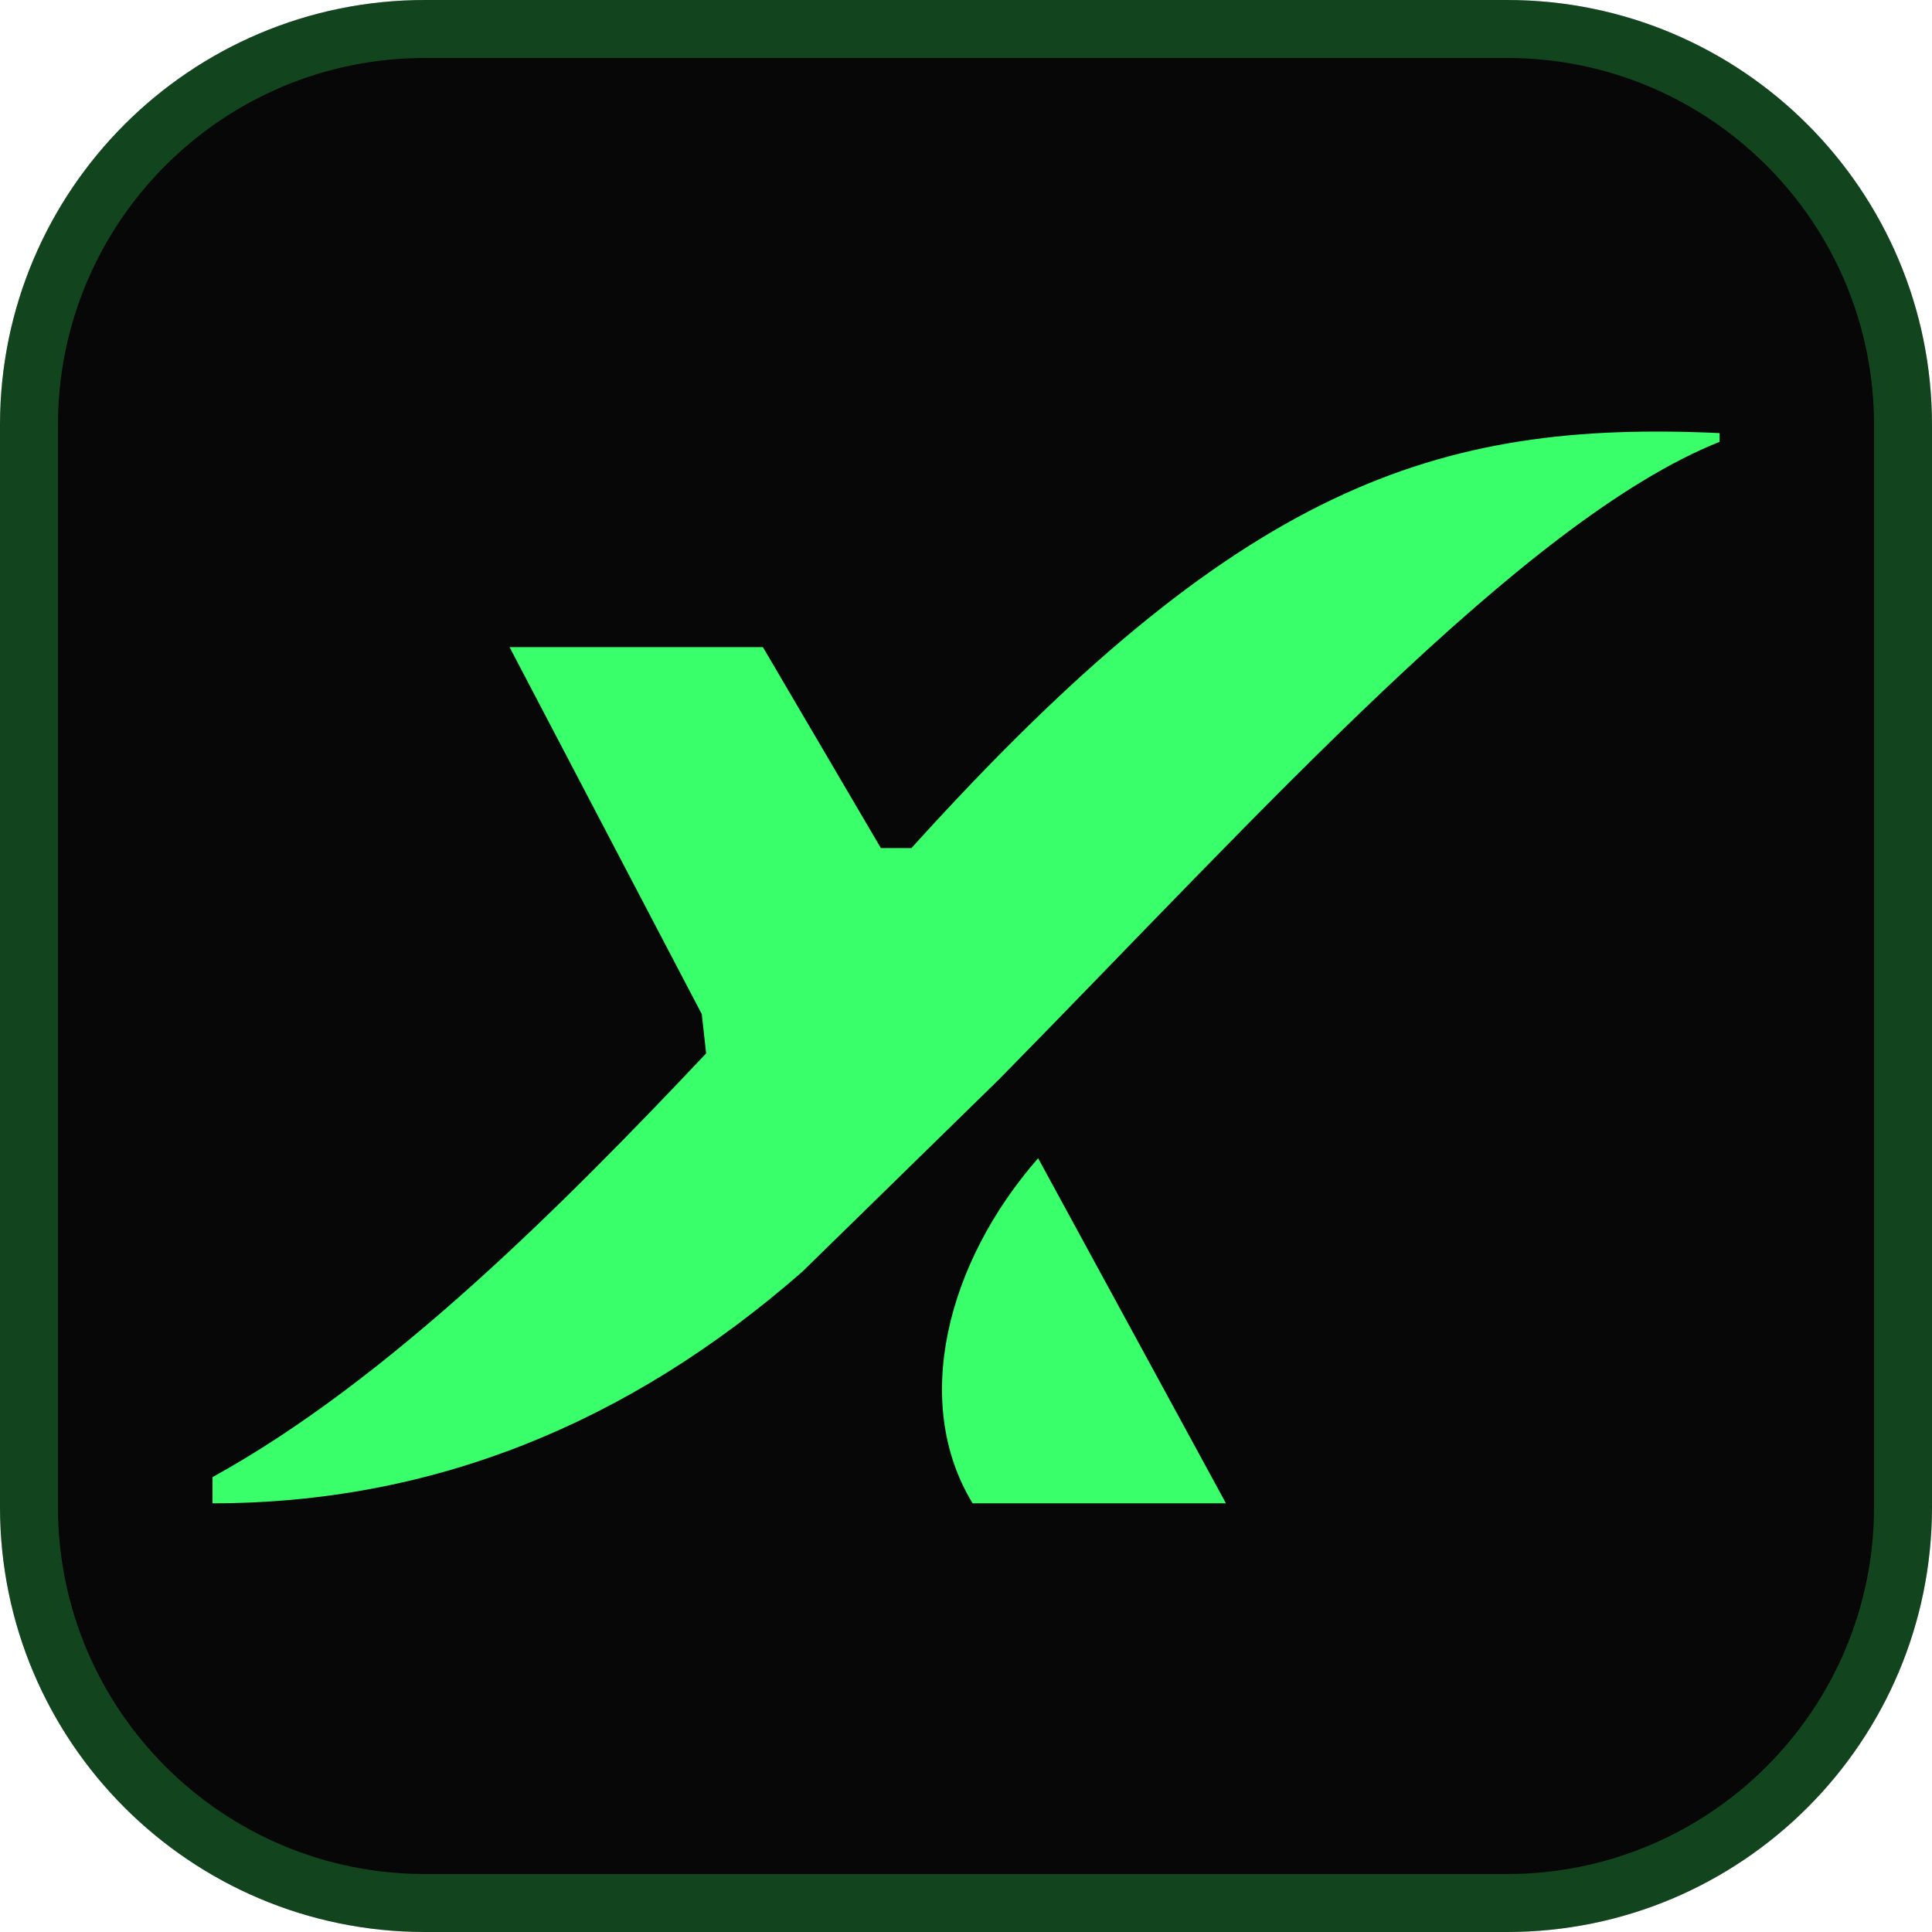
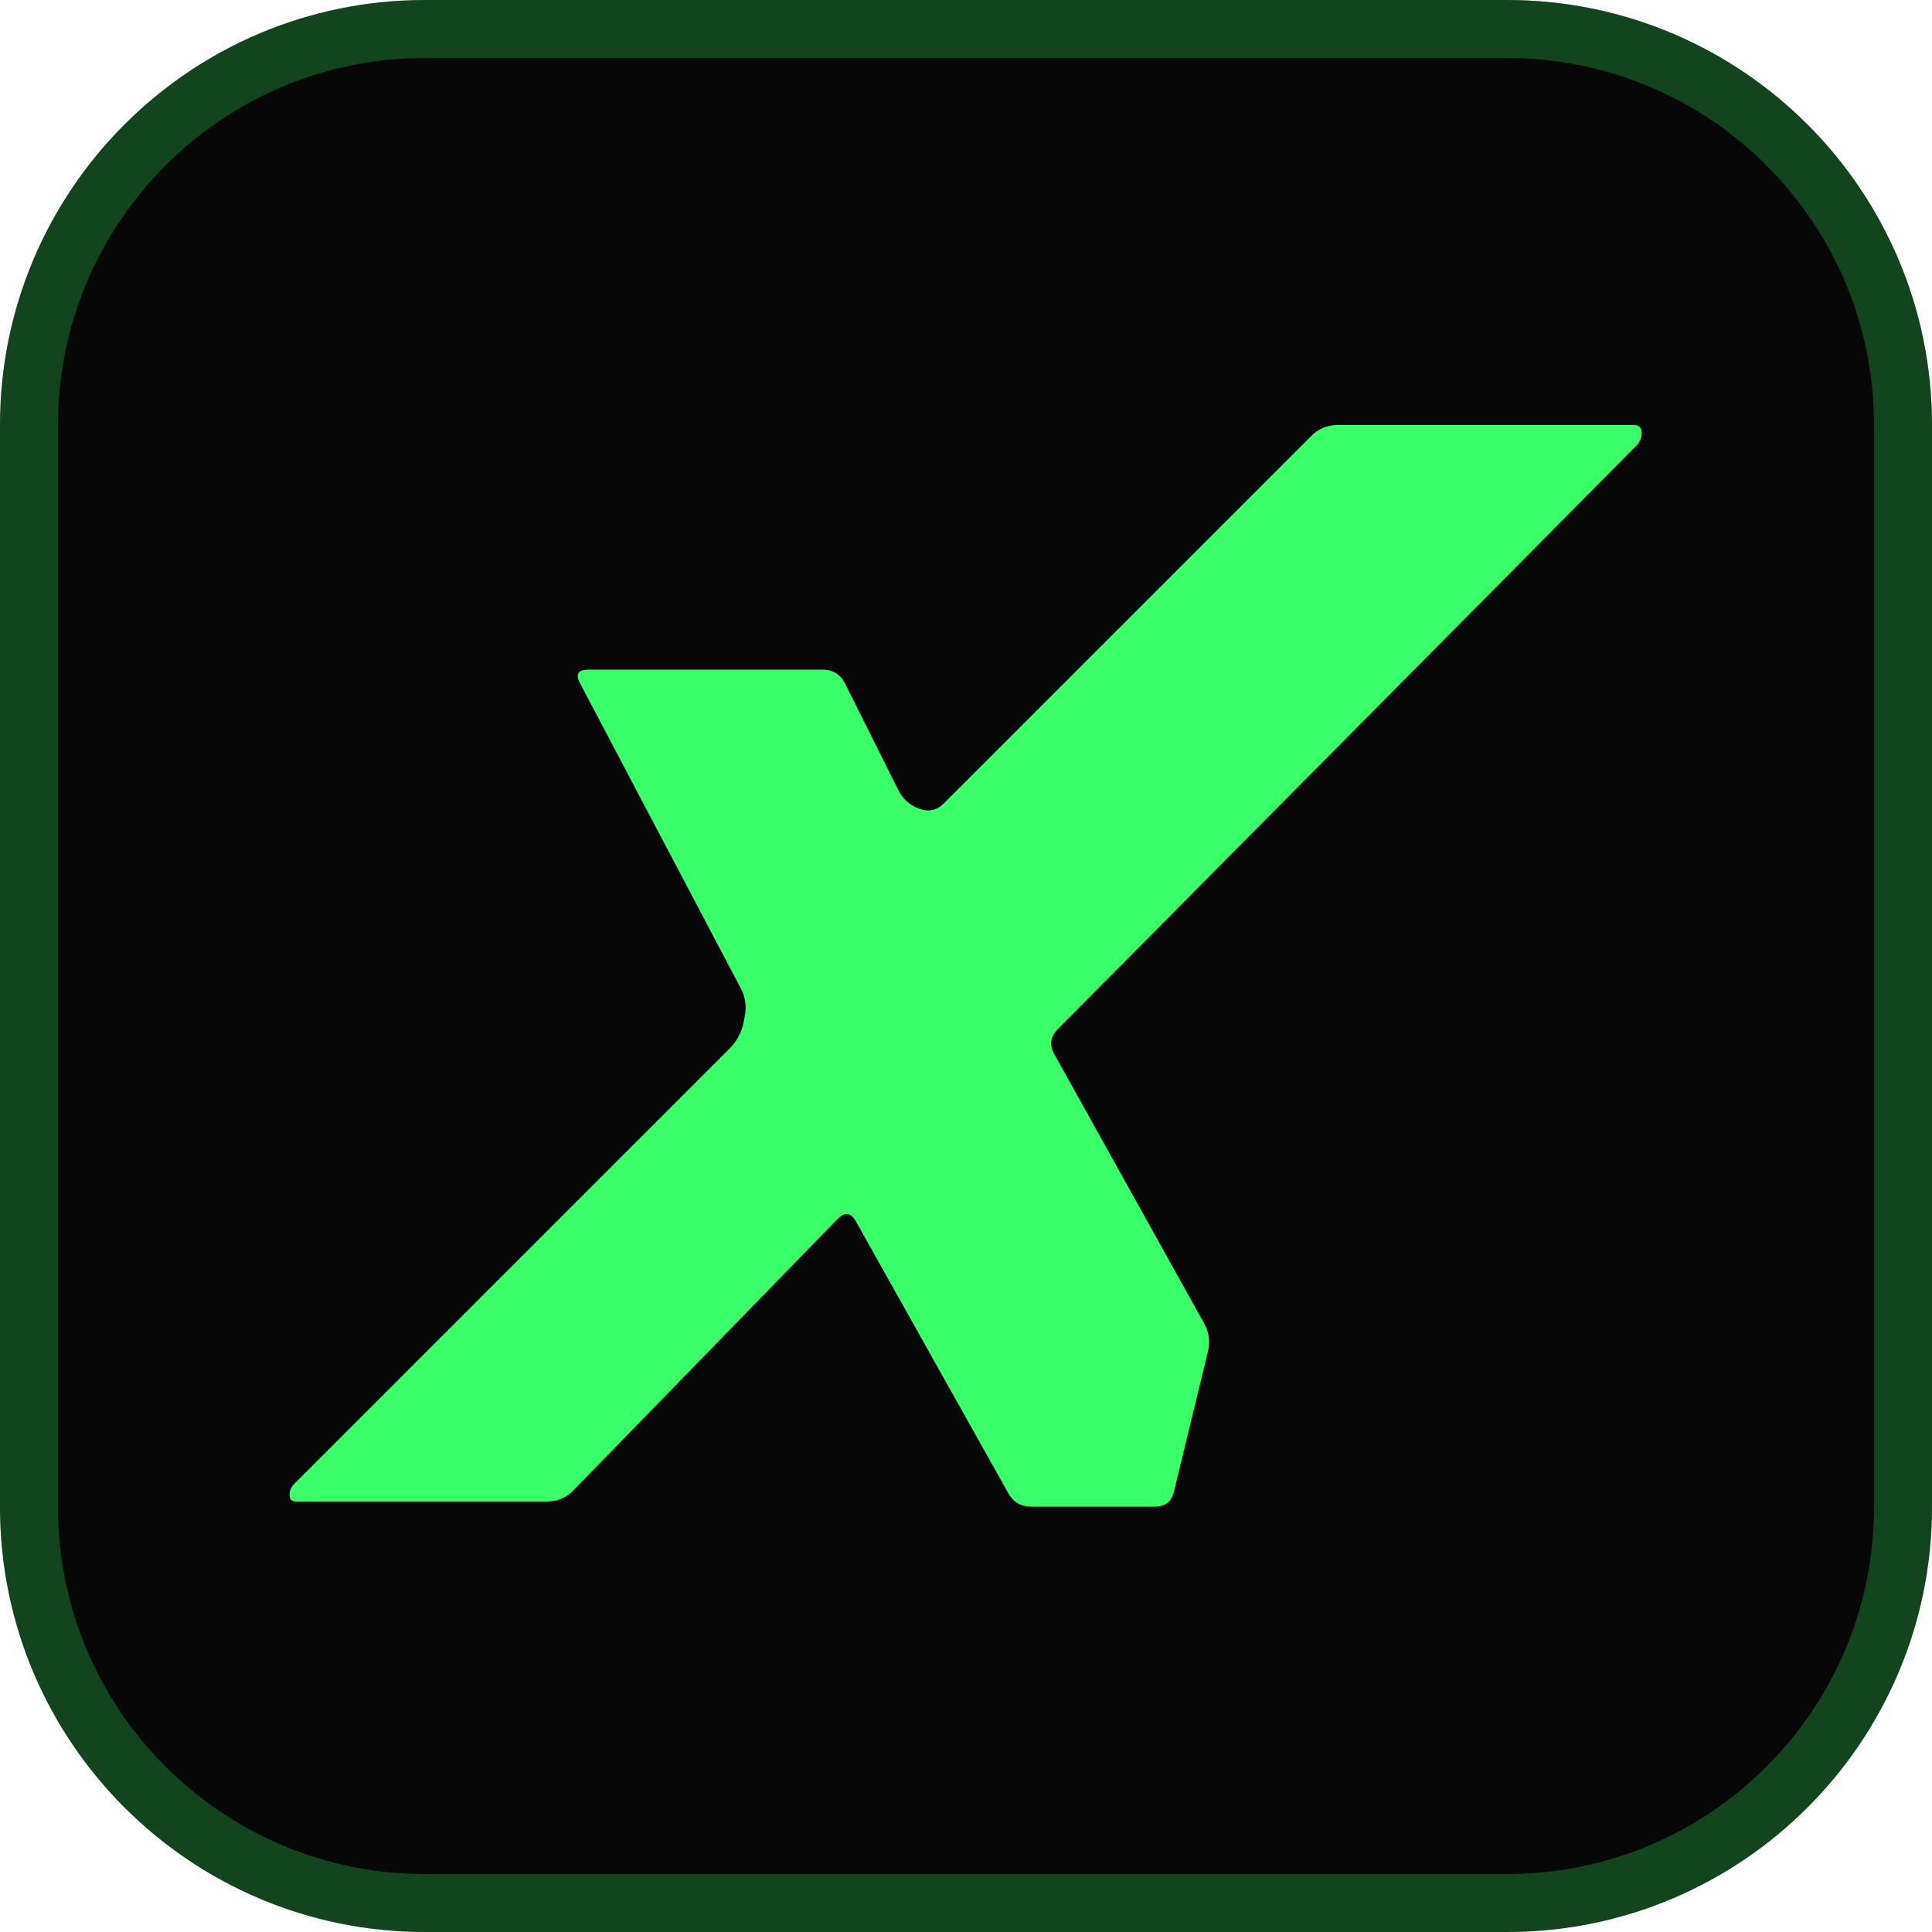
<svg xmlns="http://www.w3.org/2000/svg" viewBox="0 0 100 100">
  <rect width="100" height="100" rx="22" fill="#060706" />
  <rect x="1.5" y="1.5" width="97" height="97" rx="20.5" fill="none" stroke="#39ff6a" stroke-opacity=".25" stroke-width="3" />
-   <g transform="translate(11.00 2.52) scale(0.2261)" fill="#39ff6a">
-     <path d="M 345 88 C 280 85 235 100 160 183 L 153 183 L 126 137 L 68 137 L 112 221 L 113 230 C 80 265 40 305 0 327 L 0 333 C 50 333 95 315 135 280 L 180 236 C 240 175 300 108 345 90 Z" />
-     <path d="M 189 254 C 168 278 160 310 174 333 L 232 333 Z" />
-   </g>
+   <path transform="translate(-27.67 13.20) scale(0.1333)" fill="#39ff6a" d="M 845 69 Q 845 66 842 66 L 727 66 Q 721 66 716.8 70.2 L 574.1 212.9 Q 570 217 564.5 215 L 564.5 215 Q 559 213 556.4 207.8 L 535.7 166.4 Q 533 161 527 161 L 436 161 Q 430 161 432.8 166.3 L 495.2 284.7 Q 498 290 496.7 295.9 L 496.3 298.1 Q 495 304 490.8 308.2 L 321.8 477.2 Q 320 479 320 481.5 L 320 481.5 Q 320 484 322.5 484 L 420 484 Q 426 484 430.2 479.7 L 532.8 374.3 Q 537 370 539.9 375.2 L 599.1 480.8 Q 602 486 608 486 L 656 486 Q 662 486 663.4 480.2 L 676.6 425.8 Q 678 420 675.1 414.8 L 616.9 310.2 Q 614 305 618.2 300.7 L 842.9 74.1 Q 845 72 845 69 Z" />
</svg>
